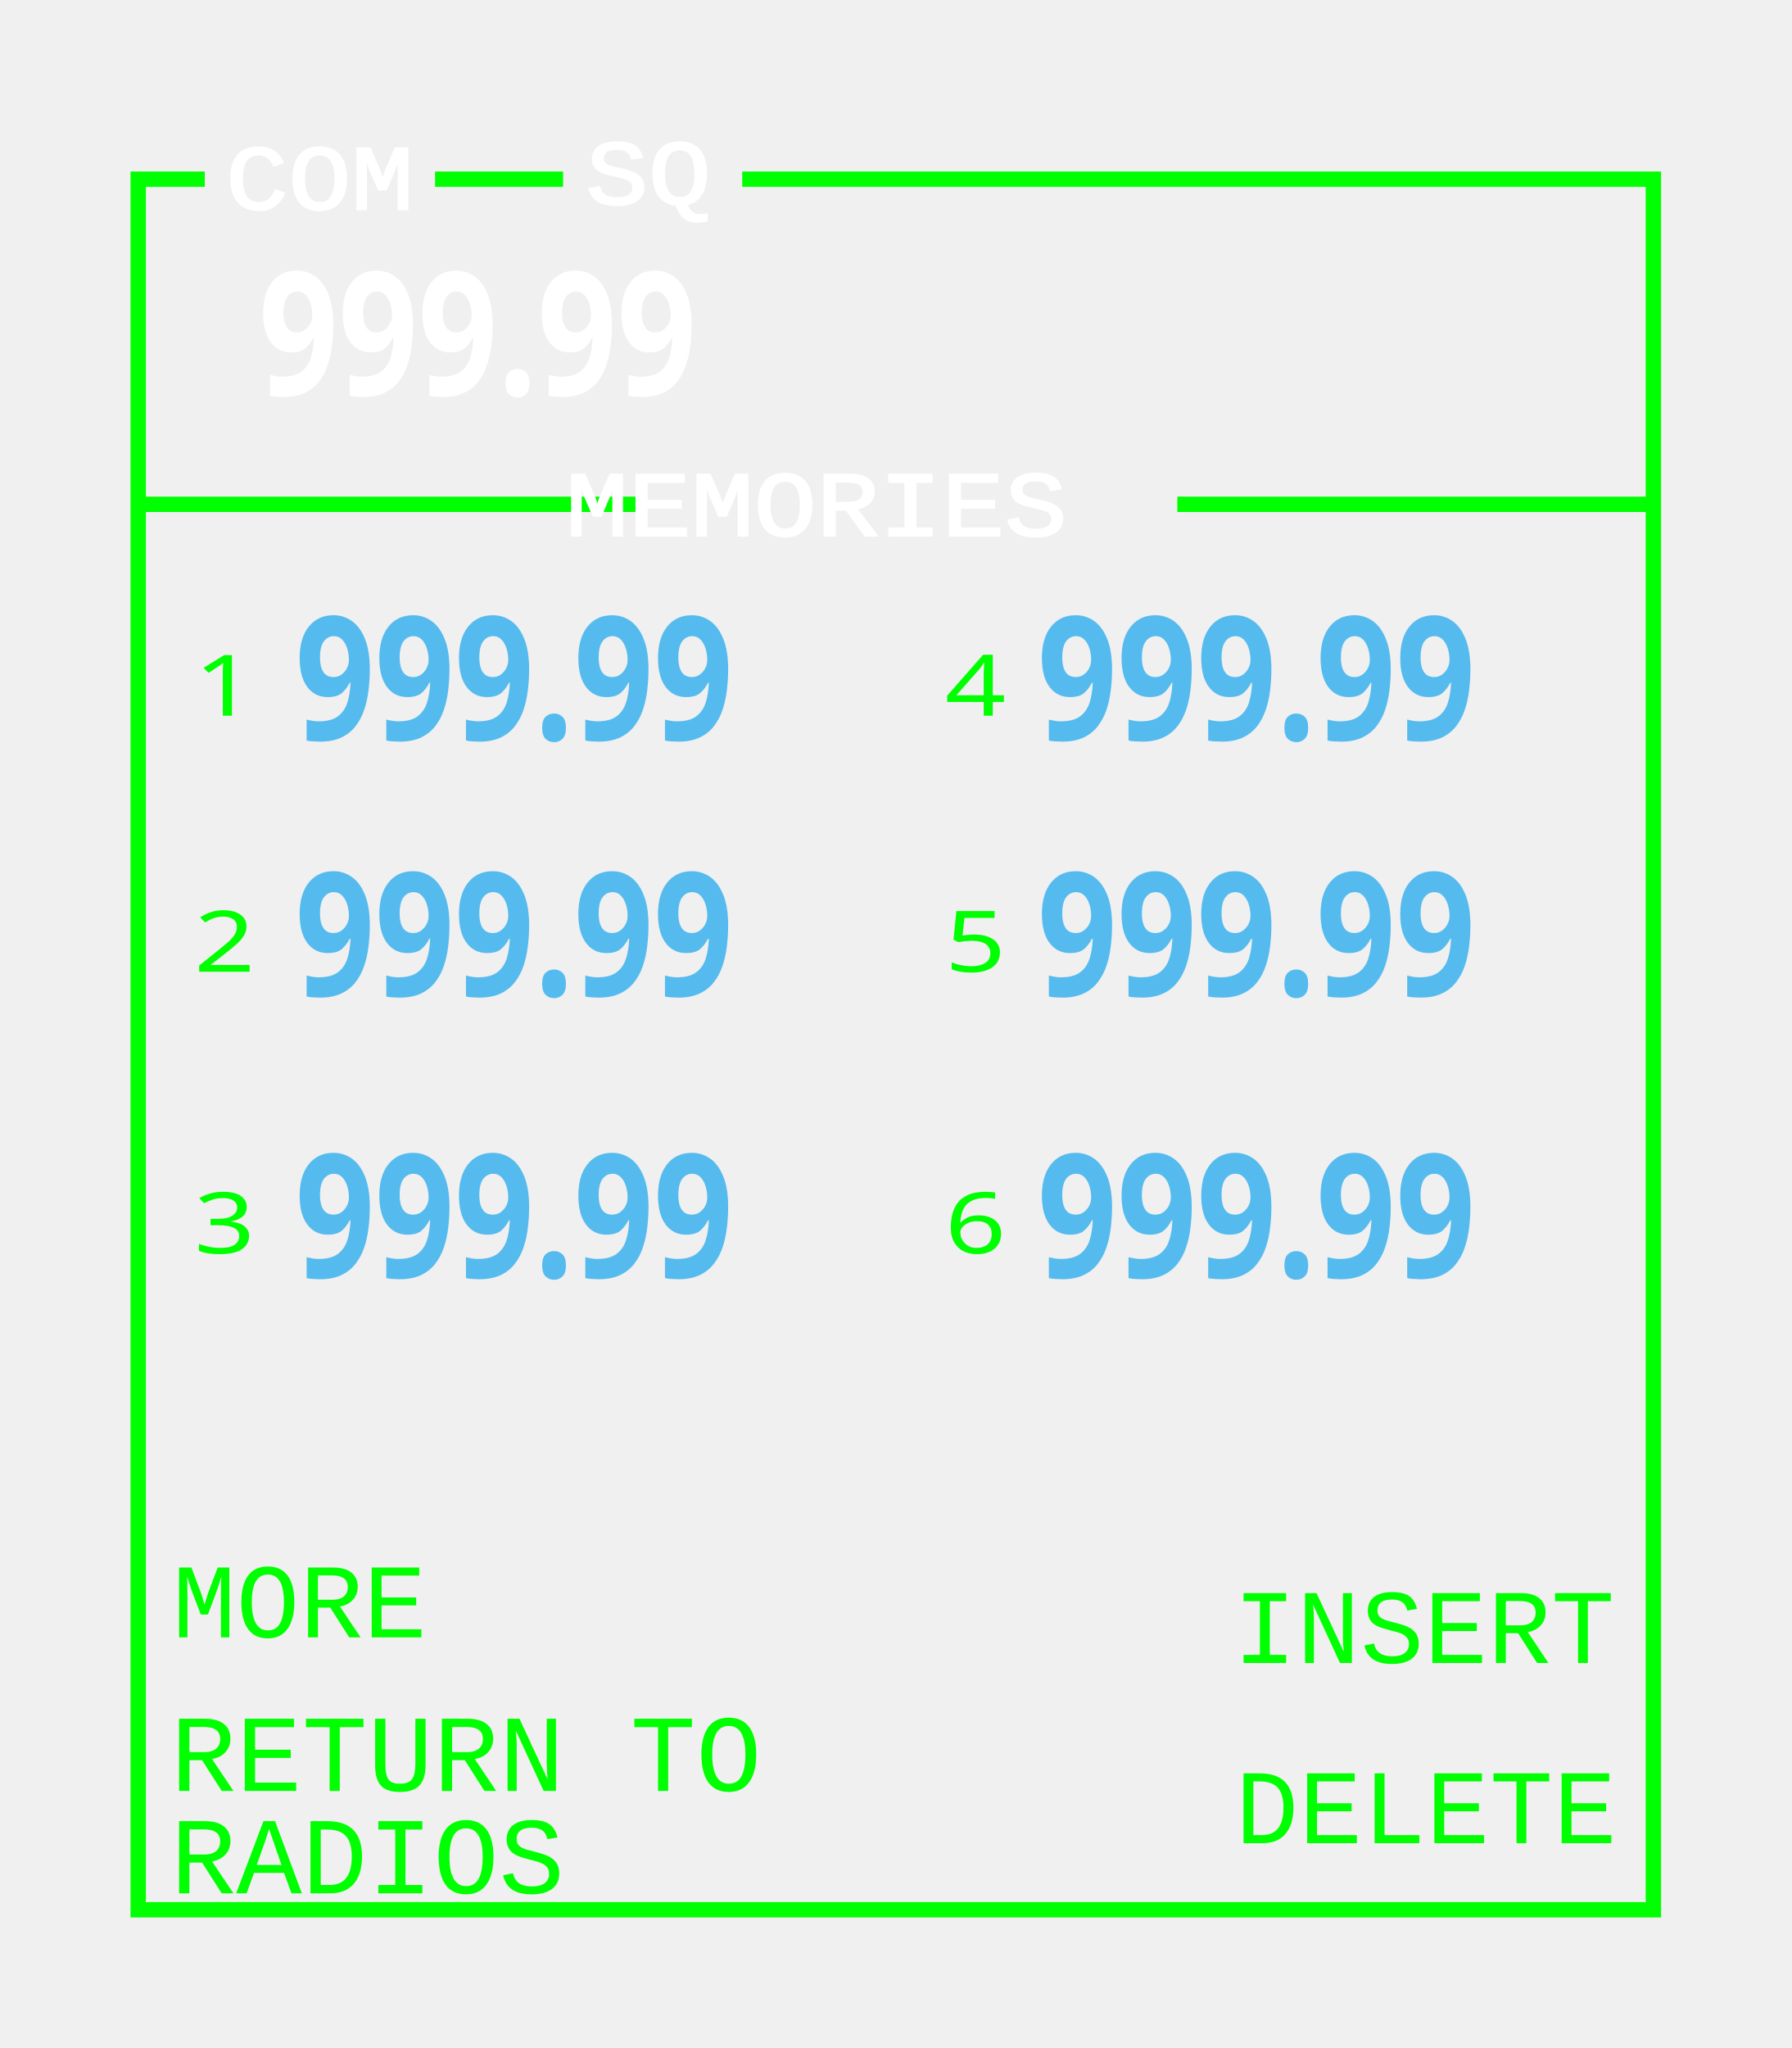
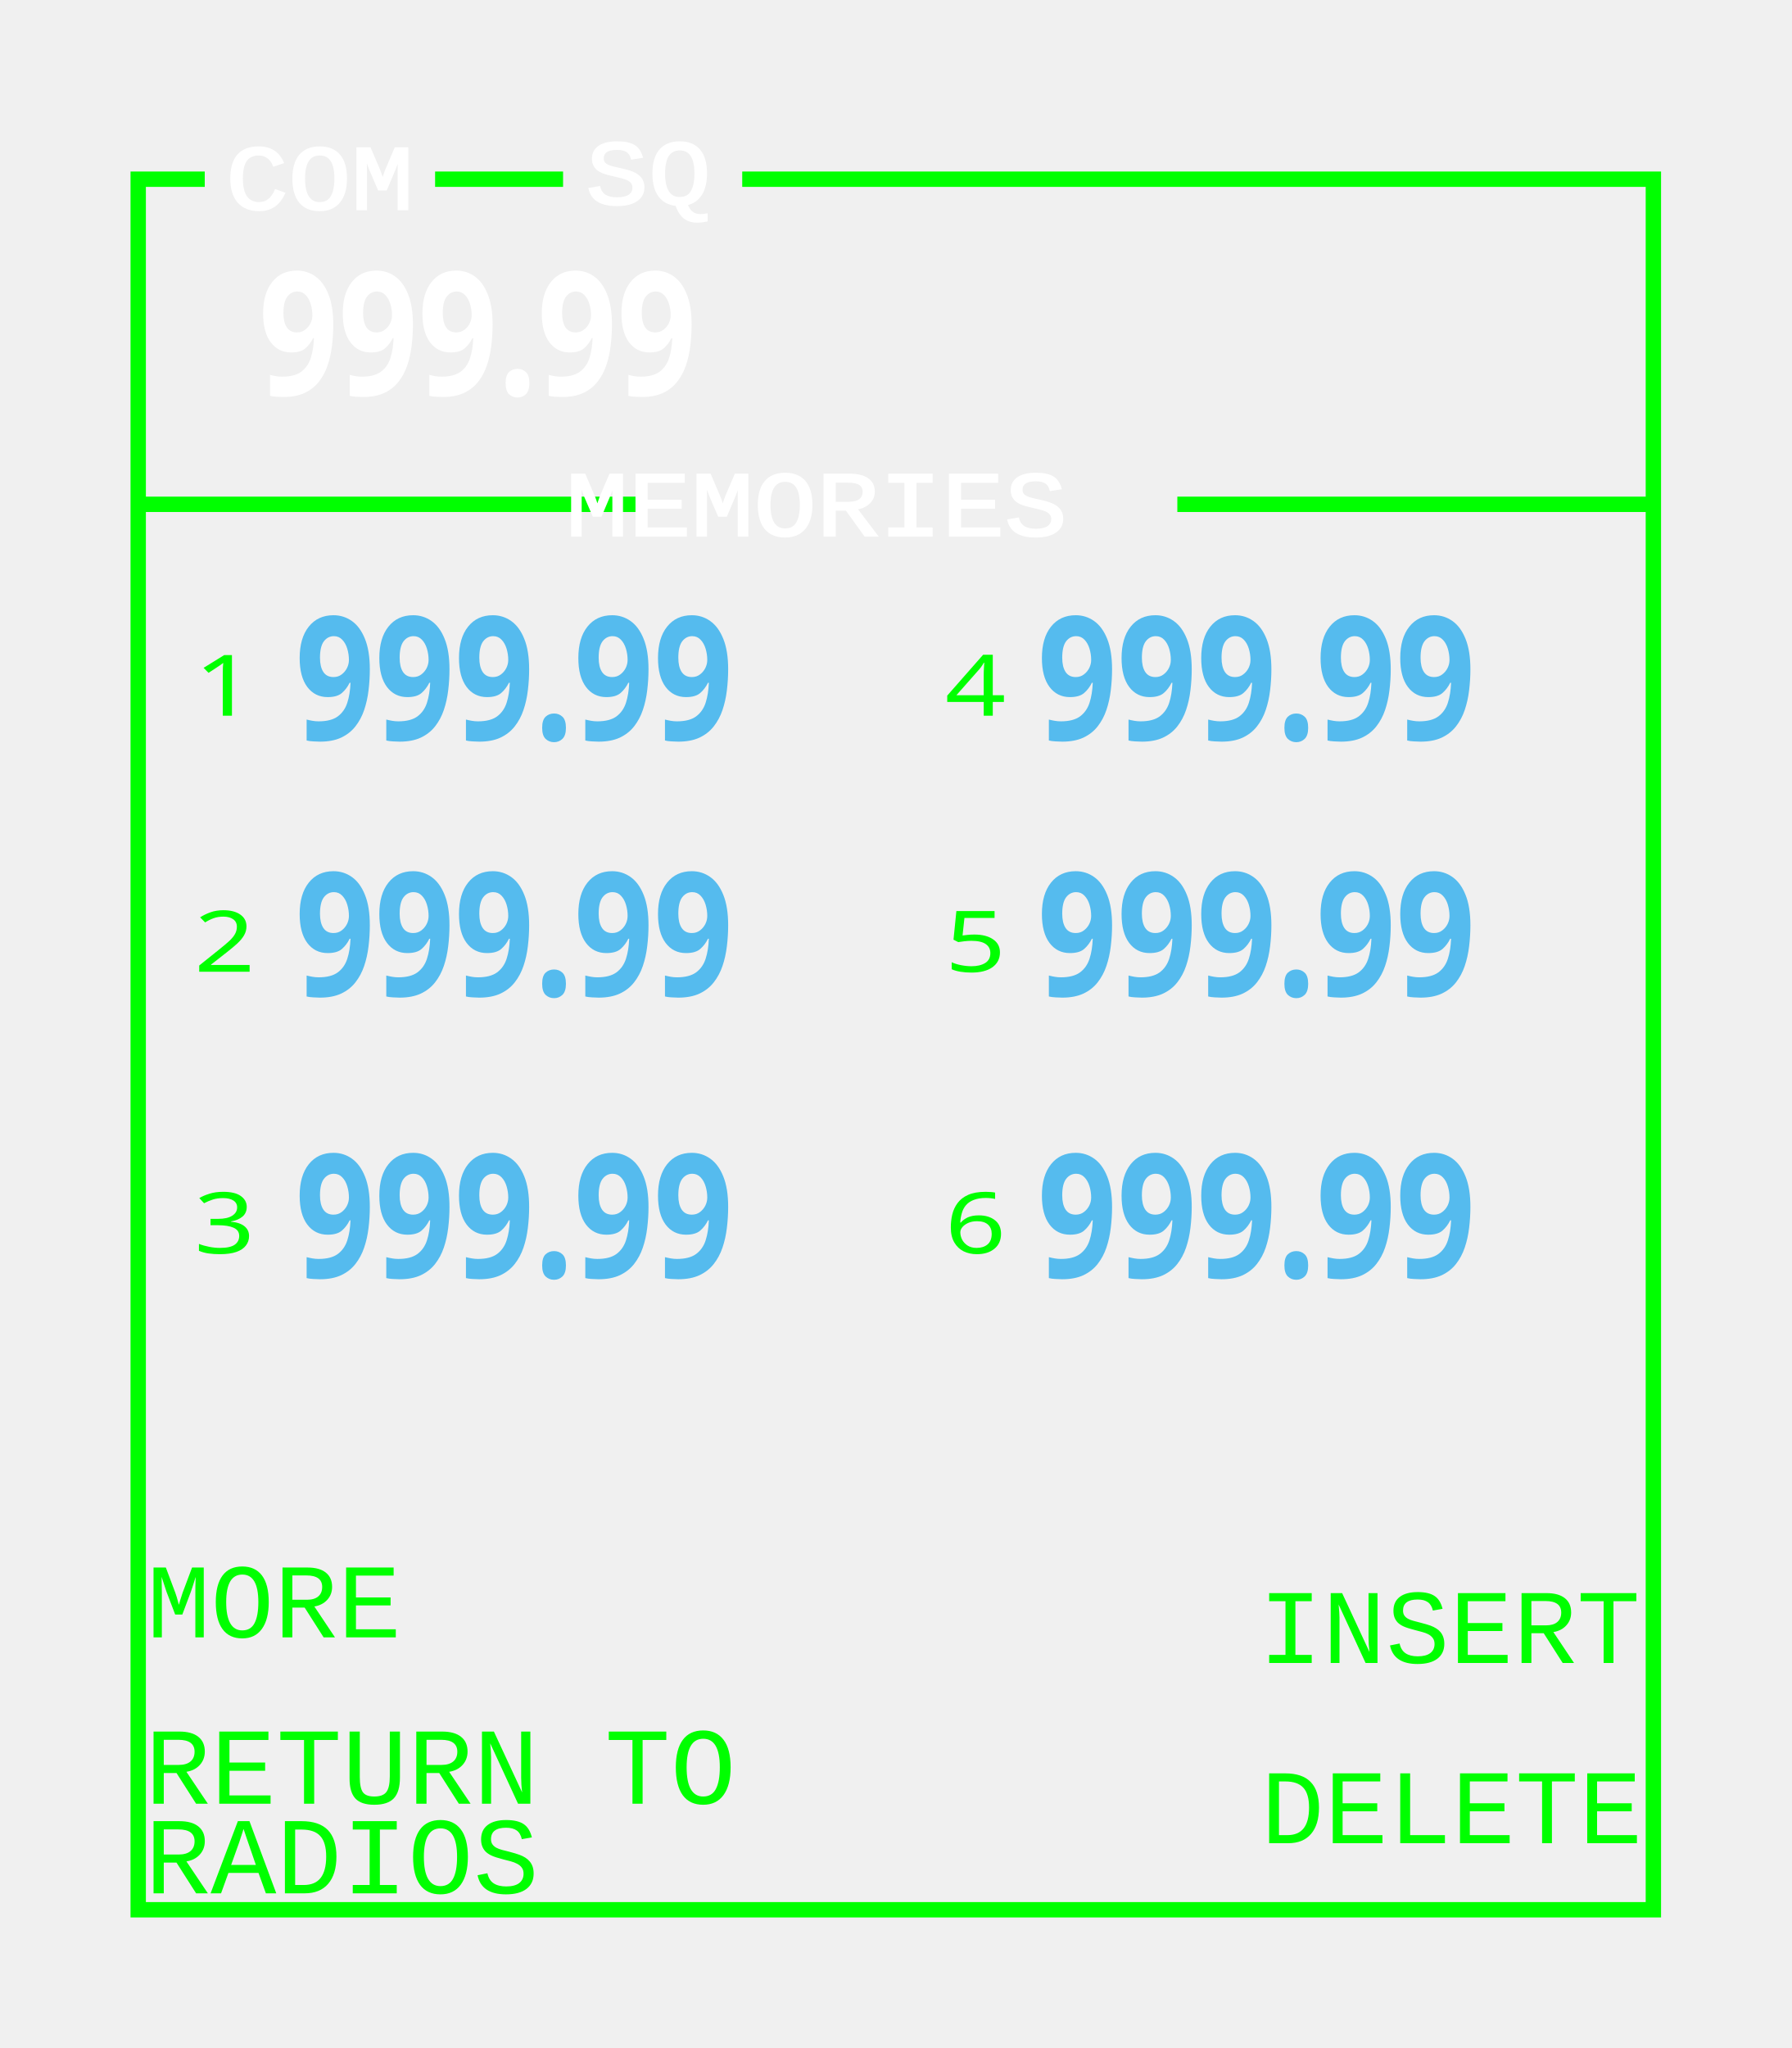
<svg xmlns="http://www.w3.org/2000/svg" width="350" height="400" viewBox="0 0 350 400" id="memcom" version="1.1">
  <defs id="defsMemCom" />
  <path id="path4542" d="m 230,98.5 93,0" style="fill:none;fill-opacity:1;fill-rule:evenodd;stroke:#00ff00;stroke-width:3;stroke-linecap:butt;stroke-linejoin:miter;stroke-miterlimit:4;stroke-dasharray:none;stroke-opacity:1" />
  <path id="path4335" d="m 40,35 -13,0 0,338 296,0 0,-338 -178,0" style="fill:none;fill-opacity:1;fill-rule:evenodd;stroke:#00ff00;stroke-width:3;stroke-linecap:butt;stroke-linejoin:miter;stroke-miterlimit:4;stroke-dasharray:none;stroke-opacity:1" />
  <path id="path4335-1" d="m 27,98.5 98,0" style="fill:#00ff00;fill-opacity:1;fill-rule:evenodd;stroke:#00ff00;stroke-width:3;stroke-linecap:butt;stroke-linejoin:miter;stroke-miterlimit:4;stroke-dasharray:none;stroke-opacity:1" />
  <path id="path4554" d="m 85,35 25,0" style="fill:none;fill-opacity:1;fill-rule:evenodd;stroke:#00ff00;stroke-width:3;stroke-linecap:butt;stroke-linejoin:miter;stroke-miterlimit:4;stroke-dasharray:none;stroke-opacity:1" />
  <text transform="scale(1.063158,0.9405942)" id="com" y="43.445" x="41.474" style="font-style:normal;font-variant:normal;font-weight:normal;font-stretch:normal;font-size:19.193px;line-height:125%;font-family:'Liberation Mono';-inkscape-font-specification:'Liberation Mono, Normal';text-align:start;letter-spacing:0px;word-spacing:0px;writing-mode:lr-tb;text-anchor:start;fill:#ffffff;fill-opacity:1;stroke:#ffffff;stroke-width:0.439;stroke-linecap:butt;stroke-linejoin:miter;stroke-miterlimit:4;stroke-dasharray:none;stroke-opacity:1" xml:space="preserve">
    <tspan style="font-style:normal;font-variant:normal;font-weight:normal;font-stretch:normal;font-size:19.193px;line-height:125%;font-family:'Liberation Mono';-inkscape-font-specification:'Liberation Mono, Normal';text-align:start;writing-mode:lr-tb;text-anchor:start;fill:#ffffff;fill-opacity:1;stroke:#ffffff;stroke-width:0.439;stroke-miterlimit:4;stroke-dasharray:none;stroke-opacity:1" y="43.445" x="41.474" id="tspan4404">COM</tspan>
  </text>
  <text transform="scale(1.063158,0.9405942)" id="nav" y="42.394" x="107.634" style="font-style:normal;font-variant:normal;font-weight:normal;font-stretch:normal;font-size:19.193px;line-height:125%;font-family:'Liberation Mono';-inkscape-font-specification:'Liberation Mono, Normal';text-align:start;letter-spacing:0px;word-spacing:0px;writing-mode:lr-tb;text-anchor:start;fill:#ffffff;fill-opacity:1;stroke:#ffffff;stroke-width:0.439px;stroke-linecap:butt;stroke-linejoin:miter;stroke-opacity:1" xml:space="preserve">
    <tspan style="fill:#ffffff;fill-opacity:1;stroke:#ffffff;stroke-width:0.439px;stroke-opacity:1" y="42.394" x="107.634" id="tspan4293">SQ</tspan>
  </text>
  <text transform="scale(1.063158,0.9405942)" id="adf1" y="111.211" x="167.309" style="font-style:normal;font-variant:normal;font-weight:normal;font-stretch:normal;font-size:19.193px;line-height:125%;font-family:'Liberation Mono';-inkscape-font-specification:'Liberation Mono, Normal';text-align:start;letter-spacing:0px;word-spacing:0px;writing-mode:lr-tb;text-anchor:start;fill:#ffffff;fill-opacity:1;stroke:#ffffff;stroke-width:0.439px;stroke-linecap:butt;stroke-linejoin:miter;stroke-opacity:1" xml:space="preserve">
    <tspan y="111.211" x="167.309" id="tspan4341" style="text-align:center;text-anchor:middle;stroke-width:0.439px">MEMORIES</tspan>
  </text>
  <text transform="scale(0.8978869,1.113726)" id="comFreq" y="69.326" x="115.744" style="font-style:normal;font-variant:normal;font-weight:bold;font-stretch:normal;font-size:30.301px;line-height:125%;font-family:sans-serif;-inkscape-font-specification:'sans-serif, Bold';text-align:center;letter-spacing:0px;word-spacing:0px;writing-mode:lr-tb;text-anchor:middle;fill:#ffffff;fill-opacity:1;stroke:none;stroke-width:1px;stroke-linecap:butt;stroke-linejoin:miter;stroke-opacity:1" xml:space="preserve">
    <tspan y="69.326" x="115.744" id="tspan4307">999.99</tspan>
  </text>
  <path id="comStbyRect" d="m -178.576,115 120,0 0,35 -120,0 z" style="opacity:1;fill:none;fill-opacity:1;fill-rule:nonzero;stroke:#ffee00;stroke-width:3.425;stroke-linecap:butt;stroke-linejoin:miter;stroke-miterlimit:4;stroke-dasharray:none;stroke-dashoffset:0;stroke-opacity:1" />
-   <text xml:space="default" id="return" y="349.791" x="33.309" style="font-style:normal;font-variant:normal;font-weight:normal;font-stretch:normal;font-size:27.708px;line-height:125%;font-family:'Liberation Mono';-inkscape-font-specification:'Liberation Mono, Normal';text-align:start;letter-spacing:0px;word-spacing:0px;writing-mode:lr-tb;text-anchor:start;fill:#00ff00;fill-opacity:1;stroke:none;stroke-width:1px;stroke-linecap:butt;stroke-linejoin:miter;stroke-opacity:1">
-     <tspan id="tspan4437" style="font-style:normal;font-variant:normal;font-weight:normal;font-stretch:normal;font-size:21.383px;line-height:125%;font-family:'Liberation Mono';-inkscape-font-specification:'Liberation Mono, Normal';text-align:start;writing-mode:lr-tb;text-anchor:start;fill:#00ff00;fill-opacity:1;stroke:none;stroke-opacity:1" x="33.309" y="349.791">RETURN TO</tspan>
+   <text xml:space="default" id="return" y="352.291" x="28.309" style="font-style:normal;font-variant:normal;font-weight:normal;font-stretch:normal;font-size:27.708px;line-height:125%;font-family:'Liberation Mono';-inkscape-font-specification:'Liberation Mono, Normal';text-align:start;letter-spacing:0px;word-spacing:0px;writing-mode:lr-tb;text-anchor:start;fill:#00ff00;fill-opacity:1;stroke:none;stroke-width:1px;stroke-linecap:butt;stroke-linejoin:miter;stroke-opacity:1">
+     <tspan id="tspan4437" style="font-style:normal;font-variant:normal;font-weight:normal;font-stretch:normal;font-size:21.383px;line-height:125%;font-family:'Liberation Mono';-inkscape-font-specification:'Liberation Mono, Normal';text-align:start;writing-mode:lr-tb;text-anchor:start;fill:#00ff00;fill-opacity:1;stroke:none;stroke-opacity:1" x="28.309" y="352.291">RETURN TO</tspan>
  </text>
  <text transform="scale(1.12087,0.8921644)" id="adfNum" y="156.688" x="33.831" style="font-style:normal;font-variant:normal;font-weight:normal;font-stretch:normal;font-size:18.589px;line-height:125%;font-family:sans-serif;-inkscape-font-specification:'sans-serif, Normal';text-align:start;letter-spacing:0px;word-spacing:0px;writing-mode:lr-tb;text-anchor:start;fill:#00ff00;fill-opacity:1;stroke:none;stroke-width:0.418;stroke-linecap:butt;stroke-linejoin:miter;stroke-miterlimit:4;stroke-dasharray:none;stroke-opacity:1" xml:space="preserve">
    <tspan style="font-style:normal;font-variant:normal;font-weight:normal;font-stretch:normal;font-size:18.589px;line-height:125%;font-family:sans-serif;-inkscape-font-specification:'sans-serif, Normal';text-align:start;writing-mode:lr-tb;text-anchor:start;fill:#00ff00;fill-opacity:1;stroke:none;stroke-width:0.418" y="156.688" x="33.831" id="tspan4416-4-6">1</tspan>
  </text>
  <text transform="scale(0.8978869,1.113726)" id="navFreq" y="129.765" x="123.697" style="font-style:normal;font-variant:normal;font-weight:bold;font-stretch:normal;font-size:30.301px;line-height:125%;font-family:sans-serif;-inkscape-font-specification:'sans-serif, Bold';text-align:center;letter-spacing:0px;word-spacing:0px;writing-mode:lr-tb;text-anchor:middle;fill:#55bbee;fill-opacity:1;stroke:none;stroke-width:1px;stroke-linecap:butt;stroke-linejoin:miter;stroke-opacity:1;" xml:space="preserve">
    <tspan y="129.765" x="123.697" id="tspan4288-0">999.99</tspan>
  </text>
  <text transform="scale(1.12087,0.8921644)" id="adfNum-3" y="156.688" x="164.704" style="font-style:normal;font-variant:normal;font-weight:normal;font-stretch:normal;font-size:18.589px;line-height:125%;font-family:sans-serif;-inkscape-font-specification:'sans-serif, Normal';text-align:start;letter-spacing:0px;word-spacing:0px;writing-mode:lr-tb;text-anchor:start;fill:#00ff00;fill-opacity:1;stroke:none;stroke-width:0.418;stroke-linecap:butt;stroke-linejoin:miter;stroke-miterlimit:4;stroke-dasharray:none;stroke-opacity:1" xml:space="preserve">
    <tspan style="font-style:normal;font-variant:normal;font-weight:normal;font-stretch:normal;font-size:18.589px;line-height:125%;font-family:sans-serif;-inkscape-font-specification:'sans-serif, Normal';text-align:start;writing-mode:lr-tb;text-anchor:start;fill:#00ff00;fill-opacity:1;stroke:none;stroke-width:0.418" y="156.688" x="164.704" id="tspan4416-4-6-6">4</tspan>
  </text>
  <text transform="scale(0.8978869,1.113726)" id="navFreq-7" y="129.765" x="285.187" style="font-style:normal;font-variant:normal;font-weight:bold;font-stretch:normal;font-size:30.301px;line-height:125%;font-family:sans-serif;-inkscape-font-specification:'sans-serif, Bold';text-align:center;letter-spacing:0px;word-spacing:0px;writing-mode:lr-tb;text-anchor:middle;fill:#55bbee;fill-opacity:1;stroke:none;stroke-width:1px;stroke-linecap:butt;stroke-linejoin:miter;stroke-opacity:1;" xml:space="preserve">
    <tspan y="129.765" x="285.187" id="tspan4288-0-5">999.99</tspan>
  </text>
-   <text xml:space="default" id="more" y="319.798" x="33.696" style="font-style:normal;font-variant:normal;font-weight:normal;font-stretch:normal;font-size:26.835px;line-height:125%;font-family:'Liberation Mono';-inkscape-font-specification:'Liberation Mono, Normal';text-align:start;letter-spacing:0px;word-spacing:0px;writing-mode:lr-tb;text-anchor:start;fill:#00ff00;fill-opacity:1;stroke:none;stroke-width:1px;stroke-linecap:butt;stroke-linejoin:miter;stroke-opacity:1">
-     <tspan style="font-style:normal;font-variant:normal;font-weight:normal;font-stretch:normal;font-size:20.709px;line-height:125%;font-family:'Liberation Mono';-inkscape-font-specification:'Liberation Mono, Normal';text-align:start;writing-mode:lr-tb;text-anchor:start;fill:#00ff00;fill-opacity:1;stroke:none;stroke-opacity:1" id="tspan4341-2" x="33.696" y="319.798">MORE</tspan>
+   <text xml:space="default" id="more" y="319.798" x="28.696" style="font-style:normal;font-variant:normal;font-weight:normal;font-stretch:normal;font-size:26.835px;line-height:125%;font-family:'Liberation Mono';-inkscape-font-specification:'Liberation Mono, Normal';text-align:start;letter-spacing:0px;word-spacing:0px;writing-mode:lr-tb;text-anchor:start;fill:#00ff00;fill-opacity:1;stroke:none;stroke-width:1px;stroke-linecap:butt;stroke-linejoin:miter;stroke-opacity:1">
+     <tspan style="font-style:normal;font-variant:normal;font-weight:normal;font-stretch:normal;font-size:20.709px;line-height:125%;font-family:'Liberation Mono';-inkscape-font-specification:'Liberation Mono, Normal';text-align:start;writing-mode:lr-tb;text-anchor:start;fill:#00ff00;fill-opacity:1;stroke:none;stroke-opacity:1" id="tspan4341-2" x="28.696" y="319.798">MORE</tspan>
  </text>
-   <text xml:space="default" id="insert" y="324.798" x="315.461" style="font-style:normal;font-variant:normal;font-weight:normal;font-stretch:normal;font-size:26.835px;line-height:125%;font-family:'Liberation Mono';-inkscape-font-specification:'Liberation Mono, Normal';text-align:start;letter-spacing:0px;word-spacing:0px;writing-mode:lr-tb;text-anchor:start;fill:#00ff00;fill-opacity:1;stroke:none;stroke-width:1px;stroke-linecap:butt;stroke-linejoin:miter;stroke-opacity:1">
-     <tspan style="font-style:normal;font-variant:normal;font-weight:normal;font-stretch:normal;font-size:20.709px;line-height:125%;font-family:'Liberation Mono';-inkscape-font-specification:'Liberation Mono, Normal';text-align:end;writing-mode:lr-tb;text-anchor:end;fill:#00ff00;fill-opacity:1;stroke:none;stroke-opacity:1" id="tspan4341-2-5" x="315.461" y="324.798">INSERT</tspan>
+   <text xml:space="default" id="insert" y="324.798" x="320.461" style="font-style:normal;font-variant:normal;font-weight:normal;font-stretch:normal;font-size:26.835px;line-height:125%;font-family:'Liberation Mono';-inkscape-font-specification:'Liberation Mono, Normal';text-align:start;letter-spacing:0px;word-spacing:0px;writing-mode:lr-tb;text-anchor:start;fill:#00ff00;fill-opacity:1;stroke:none;stroke-width:1px;stroke-linecap:butt;stroke-linejoin:miter;stroke-opacity:1">
+     <tspan style="font-style:normal;font-variant:normal;font-weight:normal;font-stretch:normal;font-size:20.709px;line-height:125%;font-family:'Liberation Mono';-inkscape-font-specification:'Liberation Mono, Normal';text-align:end;writing-mode:lr-tb;text-anchor:end;fill:#00ff00;fill-opacity:1;stroke:none;stroke-opacity:1" id="tspan4341-2-5" x="320.461" y="324.798">INSERT</tspan>
  </text>
-   <text xml:space="default" id="delete" y="360" x="315.865" style="font-style:normal;font-variant:normal;font-weight:normal;font-stretch:normal;font-size:26.835px;line-height:125%;font-family:'Liberation Mono';-inkscape-font-specification:'Liberation Mono, Normal';text-align:start;letter-spacing:0px;word-spacing:0px;writing-mode:lr-tb;text-anchor:start;fill:#00ff00;fill-opacity:1;stroke:none;stroke-width:1px;stroke-linecap:butt;stroke-linejoin:miter;stroke-opacity:1">
-     <tspan style="font-style:normal;font-variant:normal;font-weight:normal;font-stretch:normal;font-size:20.709px;line-height:125%;font-family:'Liberation Mono';-inkscape-font-specification:'Liberation Mono, Normal';text-align:end;writing-mode:lr-tb;text-anchor:end;fill:#00ff00;fill-opacity:1;stroke:none;stroke-opacity:1" id="tspan4341-2-5-2" x="315.865" y="360">DELETE</tspan>
+   <text xml:space="default" id="delete" y="360" x="320.865" style="font-style:normal;font-variant:normal;font-weight:normal;font-stretch:normal;font-size:26.835px;line-height:125%;font-family:'Liberation Mono';-inkscape-font-specification:'Liberation Mono, Normal';text-align:start;letter-spacing:0px;word-spacing:0px;writing-mode:lr-tb;text-anchor:start;fill:#00ff00;fill-opacity:1;stroke:none;stroke-width:1px;stroke-linecap:butt;stroke-linejoin:miter;stroke-opacity:1">
+     <tspan style="font-style:normal;font-variant:normal;font-weight:normal;font-stretch:normal;font-size:20.709px;line-height:125%;font-family:'Liberation Mono';-inkscape-font-specification:'Liberation Mono, Normal';text-align:end;writing-mode:lr-tb;text-anchor:end;fill:#00ff00;fill-opacity:1;stroke:none;stroke-opacity:1" id="tspan4341-2-5-2" x="320.865" y="360">DELETE</tspan>
  </text>
  <text transform="scale(1.12087,0.8921644)" id="adfNum-1" y="212.731" x="33.831" style="font-style:normal;font-variant:normal;font-weight:normal;font-stretch:normal;font-size:18.589px;line-height:125%;font-family:sans-serif;-inkscape-font-specification:'sans-serif, Normal';text-align:start;letter-spacing:0px;word-spacing:0px;writing-mode:lr-tb;text-anchor:start;fill:#00ff00;fill-opacity:1;stroke:none;stroke-width:0.418;stroke-linecap:butt;stroke-linejoin:miter;stroke-miterlimit:4;stroke-dasharray:none;stroke-opacity:1" xml:space="preserve">
    <tspan style="font-style:normal;font-variant:normal;font-weight:normal;font-stretch:normal;font-size:18.589px;line-height:125%;font-family:sans-serif;-inkscape-font-specification:'sans-serif, Normal';text-align:start;writing-mode:lr-tb;text-anchor:start;fill:#00ff00;fill-opacity:1;stroke:none;stroke-width:0.418" y="212.731" x="33.831" id="tspan4416-4-6-2">2</tspan>
  </text>
  <text transform="scale(0.8978869,1.113726)" id="navFreq-70" y="174.659" x="123.697" style="font-style:normal;font-variant:normal;font-weight:bold;font-stretch:normal;font-size:30.301px;line-height:125%;font-family:sans-serif;-inkscape-font-specification:'sans-serif, Bold';text-align:center;letter-spacing:0px;word-spacing:0px;writing-mode:lr-tb;text-anchor:middle;fill:#55bbee;fill-opacity:1;stroke:none;stroke-width:1px;stroke-linecap:butt;stroke-linejoin:miter;stroke-opacity:1;" xml:space="preserve">
    <tspan y="174.659" x="123.697" id="tspan4288-0-9">999.99</tspan>
  </text>
  <text transform="scale(1.12087,0.8921644)" id="adfNum-3-3" y="212.731" x="164.704" style="font-style:normal;font-variant:normal;font-weight:normal;font-stretch:normal;font-size:18.589px;line-height:125%;font-family:sans-serif;-inkscape-font-specification:'sans-serif, Normal';text-align:start;letter-spacing:0px;word-spacing:0px;writing-mode:lr-tb;text-anchor:start;fill:#00ff00;fill-opacity:1;stroke:none;stroke-width:0.418;stroke-linecap:butt;stroke-linejoin:miter;stroke-miterlimit:4;stroke-dasharray:none;stroke-opacity:1" xml:space="preserve">
    <tspan style="font-style:normal;font-variant:normal;font-weight:normal;font-stretch:normal;font-size:18.589px;line-height:125%;font-family:sans-serif;-inkscape-font-specification:'sans-serif, Normal';text-align:start;writing-mode:lr-tb;text-anchor:start;fill:#00ff00;fill-opacity:1;stroke:none;stroke-width:0.418" y="212.731" x="164.704" id="tspan4416-4-6-6-6">5</tspan>
  </text>
  <text transform="scale(0.8978869,1.113726)" id="navFreq-7-0" y="174.659" x="285.187" style="font-style:normal;font-variant:normal;font-weight:bold;font-stretch:normal;font-size:30.301px;line-height:125%;font-family:sans-serif;-inkscape-font-specification:'sans-serif, Bold';text-align:center;letter-spacing:0px;word-spacing:0px;writing-mode:lr-tb;text-anchor:middle;fill:#55bbee;fill-opacity:1;stroke:none;stroke-width:1px;stroke-linecap:butt;stroke-linejoin:miter;stroke-opacity:1;" xml:space="preserve">
    <tspan y="174.659" x="285.187" id="tspan4288-0-5-6">999.99</tspan>
  </text>
  <text transform="scale(1.12087,0.8921644)" id="adfNum-6" y="274.379" x="33.831" style="font-style:normal;font-variant:normal;font-weight:normal;font-stretch:normal;font-size:18.589px;line-height:125%;font-family:sans-serif;-inkscape-font-specification:'sans-serif, Normal';text-align:start;letter-spacing:0px;word-spacing:0px;writing-mode:lr-tb;text-anchor:start;fill:#00ff00;fill-opacity:1;stroke:none;stroke-width:0.418;stroke-linecap:butt;stroke-linejoin:miter;stroke-miterlimit:4;stroke-dasharray:none;stroke-opacity:1" xml:space="preserve">
    <tspan style="font-style:normal;font-variant:normal;font-weight:normal;font-stretch:normal;font-size:18.589px;line-height:125%;font-family:sans-serif;-inkscape-font-specification:'sans-serif, Normal';text-align:start;writing-mode:lr-tb;text-anchor:start;fill:#00ff00;fill-opacity:1;stroke:none;stroke-width:0.418" y="274.379" x="33.831" id="tspan4416-4-6-1">3</tspan>
  </text>
  <text transform="scale(0.8978869,1.113726)" id="navFreq-8" y="224.043" x="123.697" style="font-style:normal;font-variant:normal;font-weight:bold;font-stretch:normal;font-size:30.301px;line-height:125%;font-family:sans-serif;-inkscape-font-specification:'sans-serif, Bold';text-align:center;letter-spacing:0px;word-spacing:0px;writing-mode:lr-tb;text-anchor:middle;fill:#55bbee;fill-opacity:1;stroke:none;stroke-width:1px;stroke-linecap:butt;stroke-linejoin:miter;stroke-opacity:1;" xml:space="preserve">
    <tspan y="224.043" x="123.697" id="tspan4288-0-7">999.99</tspan>
  </text>
  <text transform="scale(1.12087,0.8921644)" id="adfNum-3-9" y="274.379" x="164.704" style="font-style:normal;font-variant:normal;font-weight:normal;font-stretch:normal;font-size:18.589px;line-height:125%;font-family:sans-serif;-inkscape-font-specification:'sans-serif, Normal';text-align:start;letter-spacing:0px;word-spacing:0px;writing-mode:lr-tb;text-anchor:start;fill:#00ff00;fill-opacity:1;stroke:none;stroke-width:0.418;stroke-linecap:butt;stroke-linejoin:miter;stroke-miterlimit:4;stroke-dasharray:none;stroke-opacity:1" xml:space="preserve">
    <tspan style="font-style:normal;font-variant:normal;font-weight:normal;font-stretch:normal;font-size:18.589px;line-height:125%;font-family:sans-serif;-inkscape-font-specification:'sans-serif, Normal';text-align:start;writing-mode:lr-tb;text-anchor:start;fill:#00ff00;fill-opacity:1;stroke:none;stroke-width:0.418" y="274.379" x="164.704" id="tspan4416-4-6-6-2">6</tspan>
  </text>
  <text transform="scale(0.8978869,1.113726)" id="navFreq-7-02" y="224.043" x="285.187" style="font-style:normal;font-variant:normal;font-weight:bold;font-stretch:normal;font-size:30.301px;line-height:125%;font-family:sans-serif;-inkscape-font-specification:'sans-serif, Bold';text-align:center;letter-spacing:0px;word-spacing:0px;writing-mode:lr-tb;text-anchor:middle;fill:#55bbee;fill-opacity:1;stroke:none;stroke-width:1px;stroke-linecap:butt;stroke-linejoin:miter;stroke-opacity:1;" xml:space="preserve">
    <tspan y="224.043" x="285.187" id="tspan4288-0-5-3">999.99</tspan>
  </text>
-   <text xml:space="default" id="return-3" y="369.791" x="33.309" style="font-style:normal;font-variant:normal;font-weight:normal;font-stretch:normal;font-size:27.708px;line-height:125%;font-family:'Liberation Mono';-inkscape-font-specification:'Liberation Mono, Normal';text-align:start;letter-spacing:0px;word-spacing:0px;writing-mode:lr-tb;text-anchor:start;fill:#00ff00;fill-opacity:1;stroke:none;stroke-width:1px;stroke-linecap:butt;stroke-linejoin:miter;stroke-opacity:1">
-     <tspan id="tspan4437-7" style="font-style:normal;font-variant:normal;font-weight:normal;font-stretch:normal;font-size:21.383px;line-height:125%;font-family:'Liberation Mono';-inkscape-font-specification:'Liberation Mono, Normal';text-align:start;writing-mode:lr-tb;text-anchor:start;fill:#00ff00;fill-opacity:1;stroke:none;stroke-opacity:1" x="33.309" y="369.791">RADIOS</tspan>
+   <text xml:space="default" id="return-3" y="369.791" x="28.309" style="font-style:normal;font-variant:normal;font-weight:normal;font-stretch:normal;font-size:27.708px;line-height:125%;font-family:'Liberation Mono';-inkscape-font-specification:'Liberation Mono, Normal';text-align:start;letter-spacing:0px;word-spacing:0px;writing-mode:lr-tb;text-anchor:start;fill:#00ff00;fill-opacity:1;stroke:none;stroke-width:1px;stroke-linecap:butt;stroke-linejoin:miter;stroke-opacity:1">
+     <tspan id="tspan4437-7" style="font-style:normal;font-variant:normal;font-weight:normal;font-stretch:normal;font-size:21.383px;line-height:125%;font-family:'Liberation Mono';-inkscape-font-specification:'Liberation Mono, Normal';text-align:start;writing-mode:lr-tb;text-anchor:start;fill:#00ff00;fill-opacity:1;stroke:none;stroke-opacity:1" x="28.309" y="369.791">RADIOS</tspan>
  </text>
</svg>
